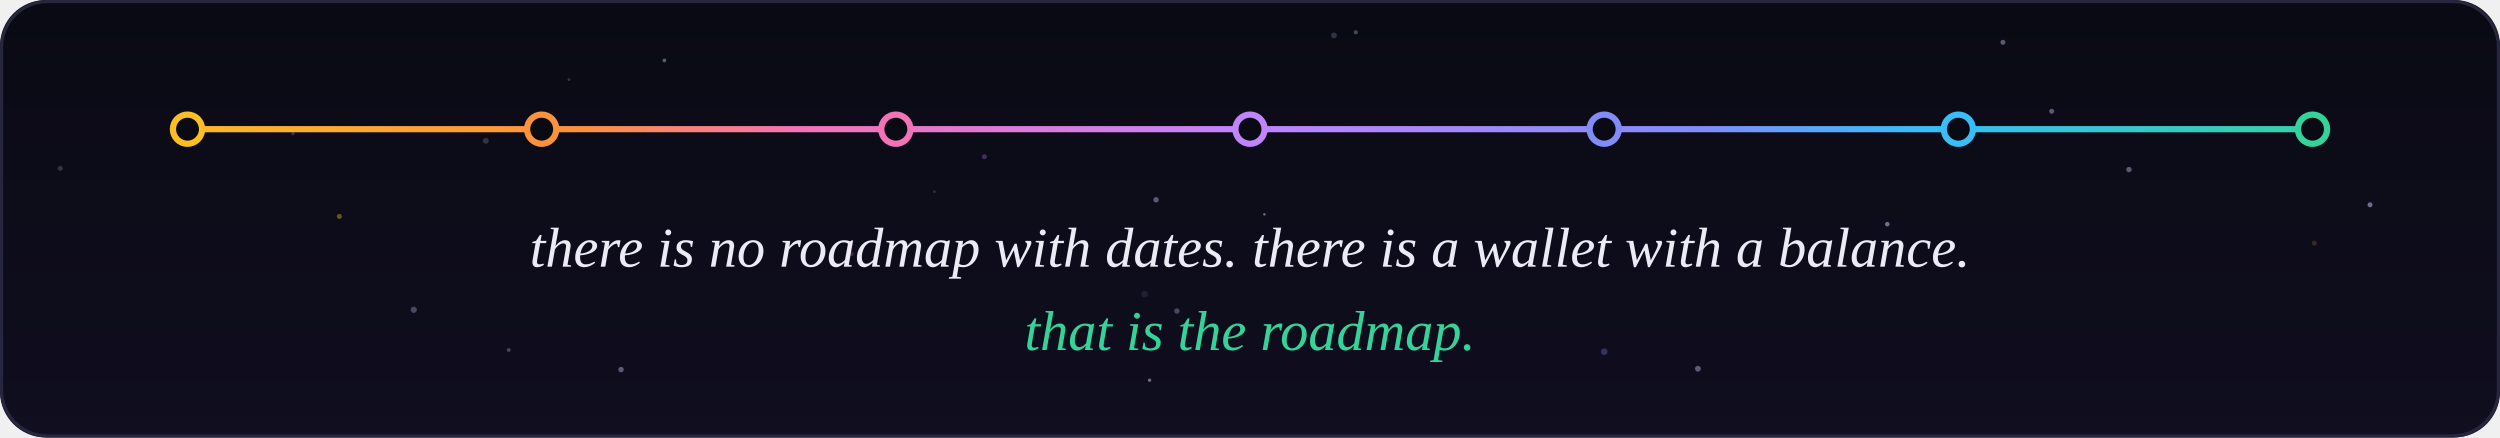
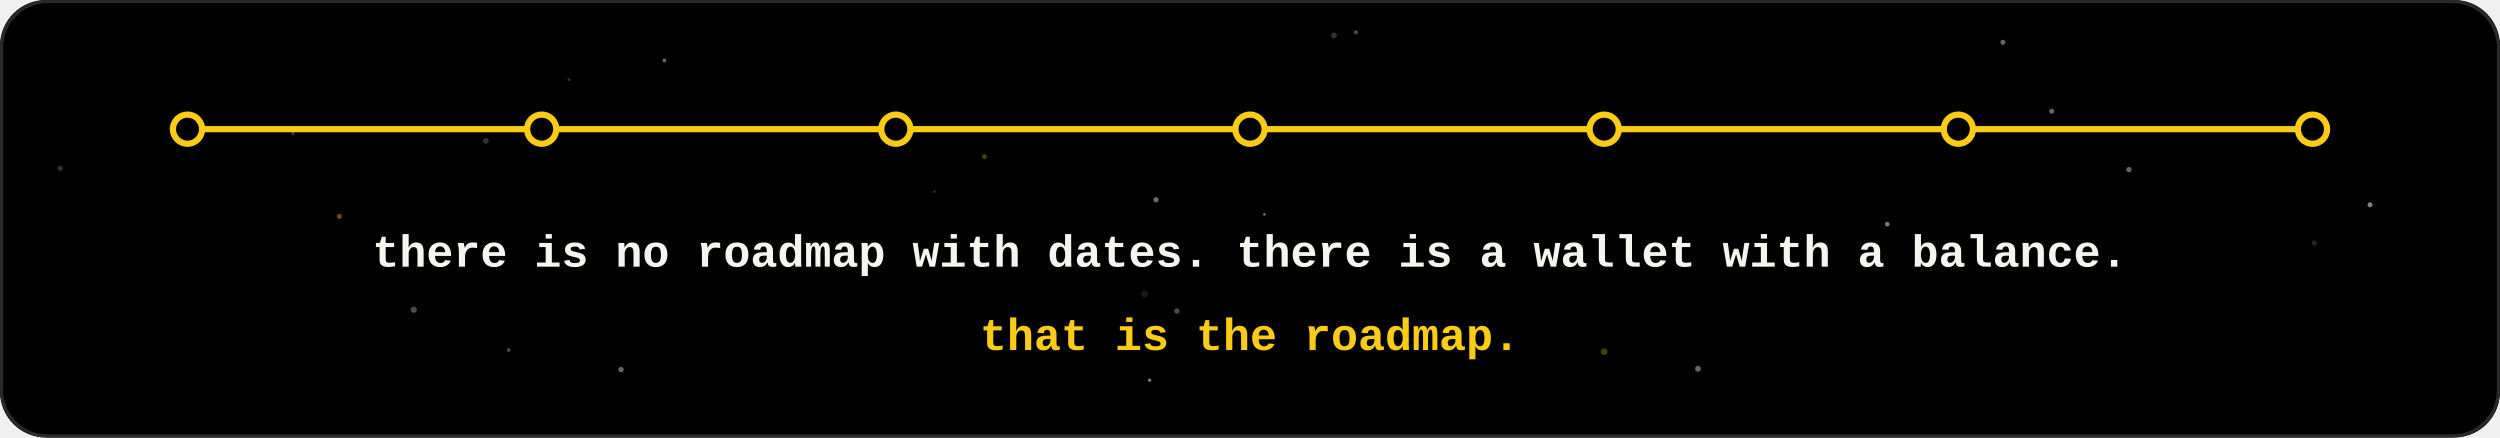
<svg xmlns="http://www.w3.org/2000/svg" viewBox="0 0 1200 210" width="1200" height="210" role="img" aria-label="there is no roadmap with dates. there is a wallet with a balance. that is the roadmap.">
  <defs>
    <linearGradient id="bg" x1="0" y1="0" x2="0" y2="1">
-       <stop offset="0" stop-color="#0a0a14" />
-       <stop offset="1" stop-color="#100e1f" />
+       <stop offset="0" stop-color="#000000" />
+       <stop offset="1" stop-color="#000000" />
    </linearGradient>
    <linearGradient id="spec" gradientUnits="userSpaceOnUse" x1="60" y1="0" x2="1140" y2="0">
-       <stop offset="0" stop-color="#fbbf24" />
-       <stop offset="0.2" stop-color="#fb923c" />
-       <stop offset="0.3" stop-color="#f472b6" />
-       <stop offset="0.5" stop-color="#c084fc" />
-       <stop offset="0.7" stop-color="#818cf8" />
-       <stop offset="0.8" stop-color="#38bdf8" />
-       <stop offset="1" stop-color="#34d399" />
+       <stop offset="0" stop-color="#facc15" />
+       <stop offset="0.2" stop-color="#facc15" />
+       <stop offset="0.3" stop-color="#facc15" />
+       <stop offset="0.5" stop-color="#facc15" />
+       <stop offset="0.7" stop-color="#facc15" />
+       <stop offset="0.8" stop-color="#facc15" />
+       <stop offset="1" stop-color="#facc15" />
    </linearGradient>
    <filter id="glow" x="-50%" y="-50%" width="200%" height="200%">
      <feGaussianBlur stdDeviation="5" result="b" />
      <feMerge>
        <feMergeNode in="b" />
        <feMergeNode in="SourceGraphic" />
      </feMerge>
    </filter>
    <marker id="arr" viewBox="0 0 10 10" refX="8" refY="5" markerWidth="7" markerHeight="7" orient="auto-start-reverse">
-       <path d="M0 0L10 5L0 10z" fill="#8d8ca6" />
+       <path d="M0 0L10 5L0 10z" fill="#8f8f8a" />
    </marker>
  </defs>
  <rect width="1200" height="210" rx="22" fill="url(#bg)" />
-   <circle cx="905.9" cy="107.6" r="1.1" fill="#cfd0ff" opacity="0.5" />
-   <circle cx="162.9" cy="103.9" r="1.2" fill="#fbbf24" opacity="0.4" />
-   <circle cx="961.4" cy="20.3" r="1.2" fill="#cfd0ff" opacity="0.4" />
-   <circle cx="140.6" cy="64.1" r="0.9" fill="#cfd0ff" opacity="0.2" />
-   <circle cx="472.5" cy="75.2" r="1.2" fill="#c084fc" opacity="0.3" />
-   <circle cx="198.6" cy="148.7" r="1.5" fill="#cfd0ff" opacity="0.3" />
-   <circle cx="28.9" cy="80.8" r="1.2" fill="#cfd0ff" opacity="0.2" />
-   <circle cx="448.5" cy="92" r="0.6" fill="#cfd0ff" opacity="0.2" />
-   <circle cx="1110.9" cy="116.7" r="1.2" fill="#fb923c" opacity="0.2" />
-   <circle cx="564.9" cy="149.3" r="1.3" fill="#cfd0ff" opacity="0.3" />
-   <circle cx="770" cy="168.8" r="1.6" fill="#818cf8" opacity="0.3" />
-   <circle cx="551.8" cy="182.5" r="0.8" fill="#cfd0ff" opacity="0.5" />
-   <circle cx="608.1" cy="63.2" r="0.6" fill="#cfd0ff" opacity="0.3" />
-   <circle cx="298.1" cy="177.4" r="1.3" fill="#cfd0ff" opacity="0.4" />
-   <circle cx="1021.9" cy="81.4" r="1.3" fill="#cfd0ff" opacity="0.4" />
-   <circle cx="984.8" cy="53.4" r="1.2" fill="#cfd0ff" opacity="0.4" />
-   <circle cx="650.8" cy="15.5" r="1" fill="#cfd0ff" opacity="0.3" />
-   <circle cx="815" cy="177" r="1.4" fill="#cfd0ff" opacity="0.4" />
-   <circle cx="549.4" cy="141.2" r="1.6" fill="#cfd0ff" opacity="0.1" />
-   <circle cx="273.1" cy="38.2" r="0.7" fill="#cfd0ff" opacity="0.2" />
-   <circle cx="318.9" cy="29" r="0.9" fill="#cfd0ff" opacity="0.4" />
-   <circle cx="244.2" cy="168" r="0.9" fill="#cfd0ff" opacity="0.3" />
-   <circle cx="233.2" cy="67.6" r="1.4" fill="#cfd0ff" opacity="0.2" />
-   <circle cx="606.9" cy="102.9" r="0.6" fill="#cfd0ff" opacity="0.5" />
-   <circle cx="554.9" cy="95.9" r="1.3" fill="#cfd0ff" opacity="0.4" />
-   <circle cx="408.9" cy="121.9" r="1" fill="#f472b6" opacity="0.2" />
-   <circle cx="640.3" cy="17" r="1.4" fill="#cfd0ff" opacity="0.2" />
-   <circle cx="1137.6" cy="98.3" r="1.2" fill="#cfd0ff" opacity="0.5" />
-   <rect x="0.75" y="0.75" width="1198.5" height="208.5" rx="22" fill="none" stroke="#26263f" stroke-width="1.5" />
+   <circle cx="905.9" cy="107.6" r="1.1" fill="#ffffff" opacity="0.5" />
+   <circle cx="162.9" cy="103.9" r="1.2" fill="#facc15" opacity="0.4" />
+   <circle cx="961.4" cy="20.3" r="1.2" fill="#ffffff" opacity="0.4" />
+   <circle cx="140.6" cy="64.1" r="0.9" fill="#ffffff" opacity="0.2" />
+   <circle cx="472.5" cy="75.2" r="1.2" fill="#facc15" opacity="0.3" />
+   <circle cx="198.6" cy="148.7" r="1.5" fill="#ffffff" opacity="0.3" />
+   <circle cx="28.9" cy="80.8" r="1.2" fill="#ffffff" opacity="0.2" />
+   <circle cx="448.5" cy="92" r="0.6" fill="#ffffff" opacity="0.2" />
+   <circle cx="1110.9" cy="116.7" r="1.2" fill="#facc15" opacity="0.2" />
+   <circle cx="564.9" cy="149.3" r="1.3" fill="#ffffff" opacity="0.3" />
+   <circle cx="770" cy="168.8" r="1.6" fill="#facc15" opacity="0.3" />
+   <circle cx="551.8" cy="182.5" r="0.8" fill="#ffffff" opacity="0.5" />
+   <circle cx="608.1" cy="63.2" r="0.6" fill="#ffffff" opacity="0.3" />
+   <circle cx="298.1" cy="177.4" r="1.3" fill="#ffffff" opacity="0.4" />
+   <circle cx="1021.9" cy="81.4" r="1.3" fill="#ffffff" opacity="0.4" />
+   <circle cx="984.8" cy="53.4" r="1.2" fill="#ffffff" opacity="0.4" />
+   <circle cx="650.8" cy="15.5" r="1" fill="#ffffff" opacity="0.3" />
+   <circle cx="815" cy="177" r="1.4" fill="#ffffff" opacity="0.4" />
+   <circle cx="549.4" cy="141.2" r="1.6" fill="#ffffff" opacity="0.1" />
+   <circle cx="273.1" cy="38.2" r="0.7" fill="#ffffff" opacity="0.2" />
+   <circle cx="318.9" cy="29" r="0.9" fill="#ffffff" opacity="0.4" />
+   <circle cx="244.2" cy="168" r="0.9" fill="#ffffff" opacity="0.3" />
+   <circle cx="233.2" cy="67.6" r="1.4" fill="#ffffff" opacity="0.2" />
+   <circle cx="606.9" cy="102.9" r="0.6" fill="#ffffff" opacity="0.5" />
+   <circle cx="554.9" cy="95.9" r="1.3" fill="#ffffff" opacity="0.4" />
+   <circle cx="408.9" cy="121.9" r="1" fill="#facc15" opacity="0.2" />
+   <circle cx="640.3" cy="17" r="1.4" fill="#ffffff" opacity="0.2" />
+   <circle cx="1137.6" cy="98.3" r="1.2" fill="#ffffff" opacity="0.5" />
+   <rect x="0.75" y="0.75" width="1198.5" height="208.5" rx="22" fill="none" stroke="#2a2a2a" stroke-width="1.5" />
  <path d="M90 62H1110" stroke="url(#spec)" stroke-width="3" stroke-linecap="round" />
-   <circle cx="90" cy="62" r="7" fill="#0a0a14" stroke="#fbbf24" stroke-width="3" />
-   <circle cx="260" cy="62" r="7" fill="#0a0a14" stroke="#fb923c" stroke-width="3" />
-   <circle cx="430" cy="62" r="7" fill="#0a0a14" stroke="#f472b6" stroke-width="3" />
-   <circle cx="600" cy="62" r="7" fill="#0a0a14" stroke="#c084fc" stroke-width="3" />
-   <circle cx="770" cy="62" r="7" fill="#0a0a14" stroke="#818cf8" stroke-width="3" />
-   <circle cx="940" cy="62" r="7" fill="#0a0a14" stroke="#38bdf8" stroke-width="3" />
-   <circle cx="1110" cy="62" r="7" fill="#0a0a14" stroke="#34d399" stroke-width="3" />
-   <text x="600" y="128" font-family="Georgia,'Times New Roman',serif" font-size="27" fill="#ecebf5" font-style="italic" text-anchor="middle">there is no roadmap with dates. there is a wallet with a balance.</text>
-   <text x="600" y="168" font-family="Georgia,'Times New Roman',serif" font-size="27" fill="#34d399" font-style="italic" text-anchor="middle">that is the roadmap.</text>
+   <circle cx="90" cy="62" r="7" fill="#000000" stroke="#facc15" stroke-width="3" />
+   <circle cx="260" cy="62" r="7" fill="#000000" stroke="#facc15" stroke-width="3" />
+   <circle cx="430" cy="62" r="7" fill="#000000" stroke="#facc15" stroke-width="3" />
+   <circle cx="600" cy="62" r="7" fill="#000000" stroke="#facc15" stroke-width="3" />
+   <circle cx="770" cy="62" r="7" fill="#000000" stroke="#facc15" stroke-width="3" />
+   <circle cx="940" cy="62" r="7" fill="#000000" stroke="#facc15" stroke-width="3" />
+   <circle cx="1110" cy="62" r="7" fill="#000000" stroke="#facc15" stroke-width="3" />
+   <text x="600" y="128" font-family="Consolas,'SF Mono',SFMono-Regular,Menlo,'Liberation Mono','Courier New',monospace" font-size="21.6" fill="#f5f5f0" text-anchor="middle" font-weight="700">there is no roadmap with dates. there is a wallet with a balance.</text>
+   <text x="600" y="168" font-family="Consolas,'SF Mono',SFMono-Regular,Menlo,'Liberation Mono','Courier New',monospace" font-size="21.6" fill="#facc15" text-anchor="middle" font-weight="700">that is the roadmap.</text>
</svg>
